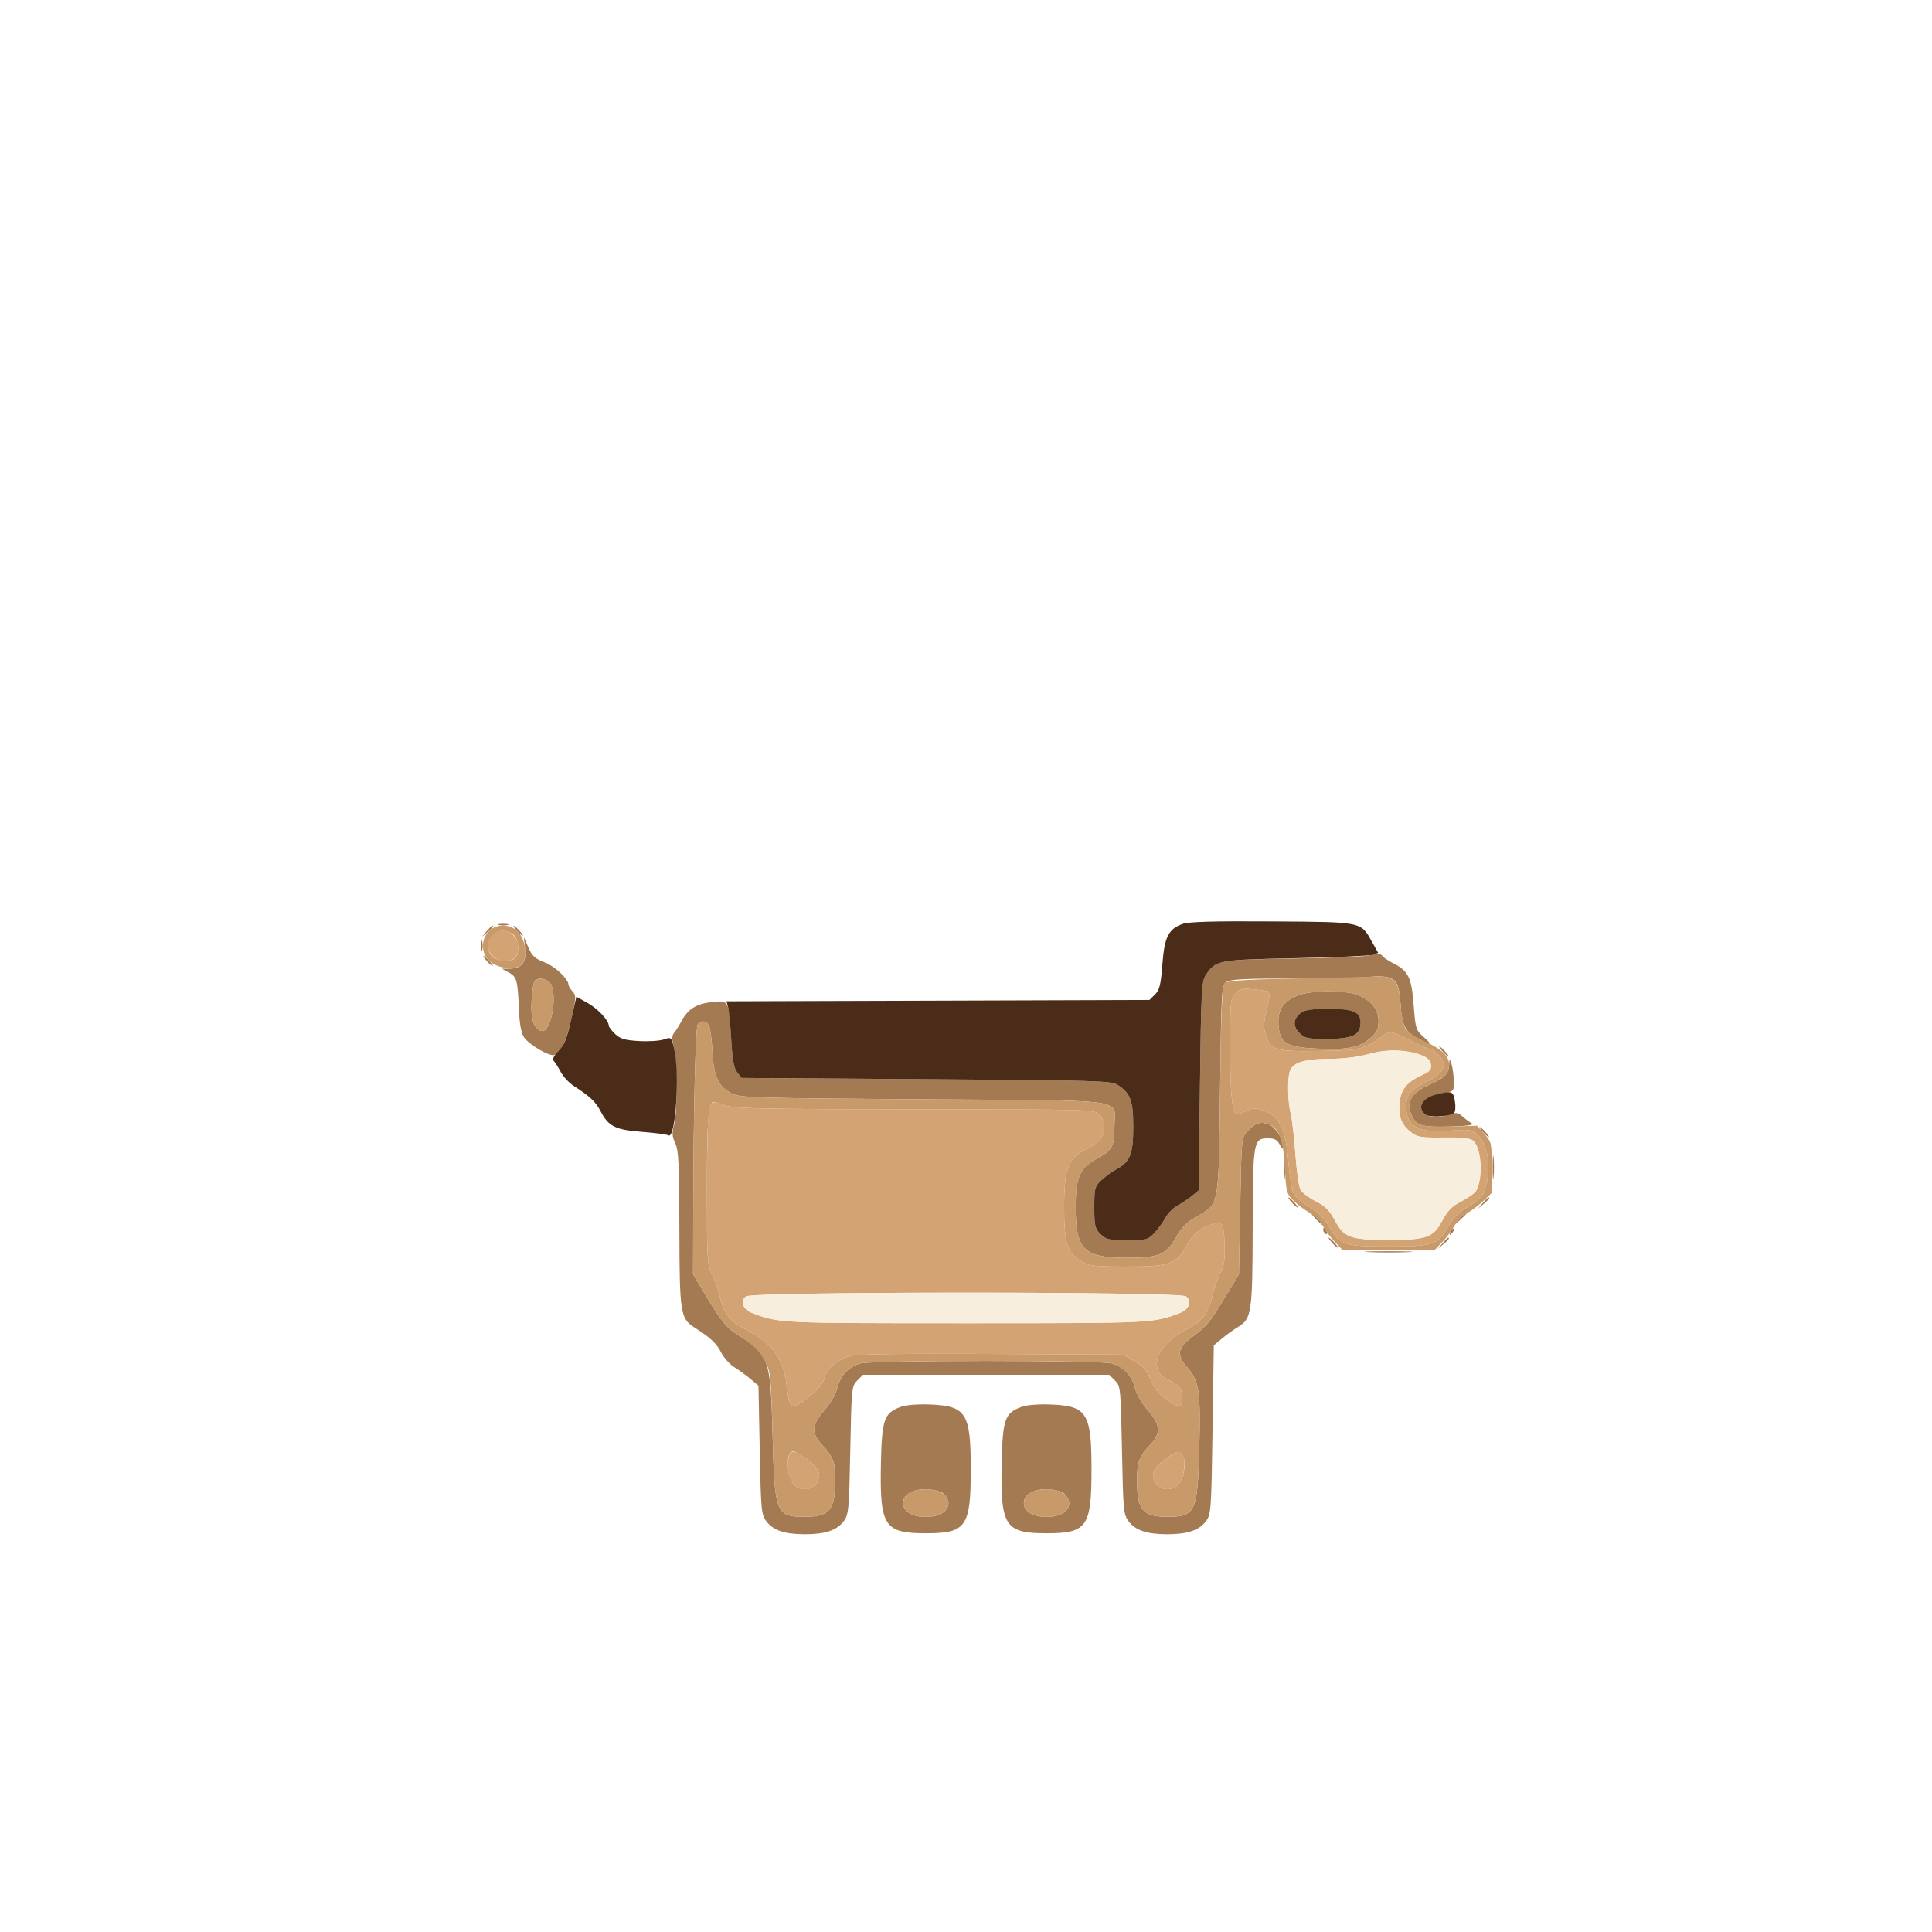
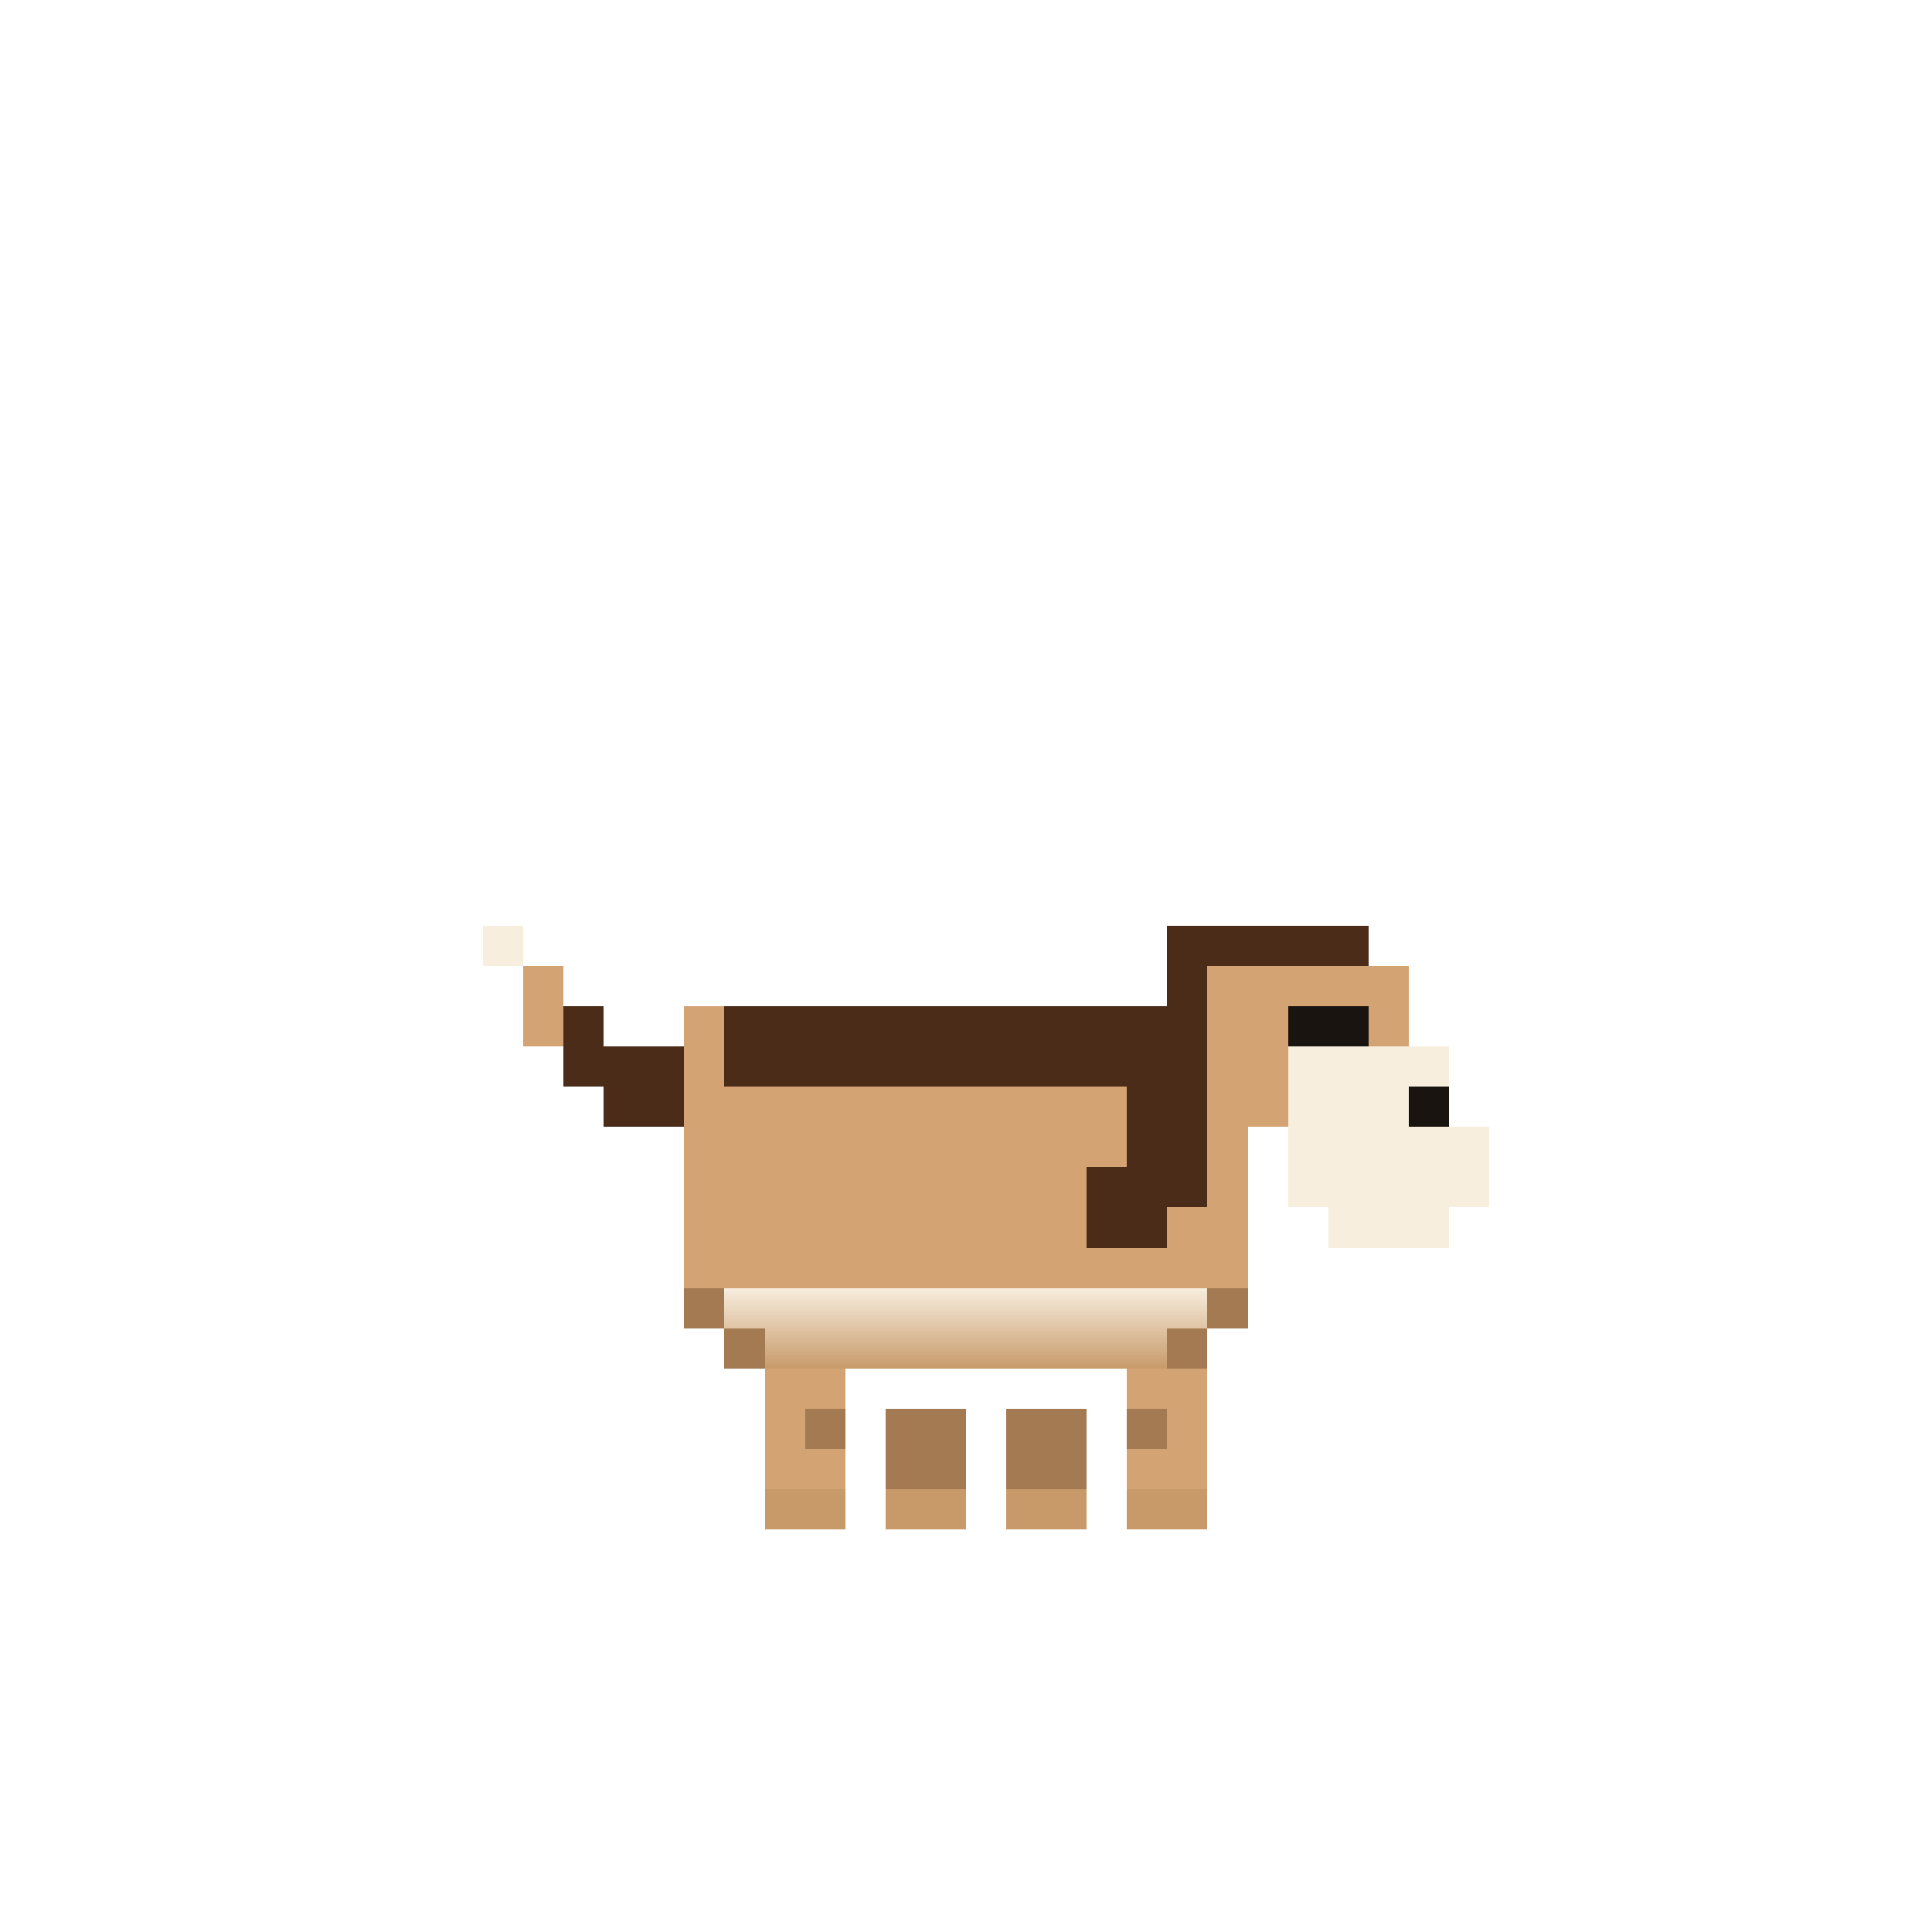
- <svg xmlns="http://www.w3.org/2000/svg" viewBox="0 0 48 48" width="48" height="48">
-   <g transform="scale(0.0625 0.0625) translate(0,768) scale(1,-1)" fill="#d4a373" stroke="none">
-     <path d="M195.65 396.17 C191.91 392.03 194.86 386.00 200.63 386.00 C204.44 386.00 206.00 387.61 206.00 391.55 C206.00 397.24 199.32 400.22 195.65 396.17 Z M491.13 373.13 C489.10 371.10 489.00 370.06 489.00 351.15 C489.00 332.62 489.87 325.00 491.98 325.00 C492.42 325.00 493.99 325.63 495.48 326.40 C497.38 327.39 499.09 327.55 501.23 326.93 C508.30 324.91 511.08 319.71 512.12 306.59 C512.54 301.13 513.39 295.47 514.00 294.01 C514.63 292.47 517.28 290.11 520.27 288.40 C524.06 286.23 526.23 284.06 528.40 280.27 C532.46 273.15 534.44 272.50 552.00 272.50 C569.56 272.50 571.54 273.15 575.60 280.27 C577.77 284.06 579.94 286.23 583.73 288.40 C586.75 290.12 589.31 292.42 589.89 293.93 C593.03 302.11 591.86 313.01 587.42 316.82 C584.83 319.05 584.18 319.15 575.97 318.50 C563.72 317.53 559.00 320.17 559.00 328.00 C559.00 332.80 560.56 334.75 567.02 338.01 C574.17 341.62 575.59 344.67 571.95 348.56 C570.68 349.90 569.10 351.00 568.43 351.00 C567.76 351.00 563.97 352.66 560.02 354.69 C554.17 357.71 552.53 358.17 551.17 357.21 C541.82 350.61 541.47 350.52 525.00 350.23 C507.17 349.92 505.18 350.48 503.23 356.40 C502.17 359.63 502.23 361.28 503.58 366.69 C504.47 370.23 504.98 373.36 504.71 373.63 C504.43 373.90 501.75 374.38 498.73 374.69 C494.03 375.17 492.95 374.95 491.13 373.13 Z M564.56 348.67 C567.55 347.64 568.57 346.71 568.80 344.83 C569.05 342.78 568.40 342.03 565.10 340.55 C559.13 337.85 556.78 334.83 556.31 329.28 C555.86 323.85 557.22 320.65 561.21 317.68 C563.54 315.95 565.31 315.69 573.78 315.83 C580.40 315.93 584.21 315.57 585.37 314.72 C588.84 312.18 589.72 300.22 586.85 294.75 C586.34 293.79 583.73 291.88 581.04 290.52 C577.20 288.58 575.54 286.90 573.32 282.77 C569.72 276.05 567.12 275.11 552.00 275.11 C536.88 275.11 534.28 276.05 530.68 282.77 C528.46 286.90 526.80 288.58 522.96 290.52 C520.27 291.88 517.56 293.95 516.94 295.12 C516.31 296.28 515.41 302.70 514.93 309.37 C514.45 316.04 513.61 323.30 513.05 325.50 C511.92 329.99 511.71 338.32 512.64 341.79 C513.65 345.54 517.92 346.99 528.20 347.07 C534.04 347.11 539.92 347.82 544.00 348.98 C551.09 351.00 558.11 350.89 564.56 348.67 Z M281.98 327.43 C281.42 325.98 281.00 312.05 281.00 295.17 C281.00 268.18 281.17 265.15 282.85 261.99 C283.87 260.07 285.25 256.21 285.91 253.42 C287.78 245.56 290.00 242.77 297.43 238.96 C306.57 234.27 311.52 227.52 312.58 218.27 C313.84 207.28 314.31 207.02 321.95 213.05 C325.38 215.77 327.27 218.08 327.66 220.07 C328.40 223.77 332.86 227.62 338.03 229.01 C340.63 229.71 359.66 229.97 394.23 229.78 L446.50 229.50 L451.10 226.80 C454.65 224.71 456.08 223.07 457.41 219.58 C458.56 216.58 460.51 214.06 463.27 212.04 C468.64 208.08 470.00 208.15 470.00 212.38 C470.00 215.98 468.89 217.31 463.74 219.88 C456.12 223.69 460.11 233.69 471.54 239.48 C477.93 242.71 480.28 245.82 482.09 253.42 C482.76 256.21 484.16 260.14 485.20 262.14 C486.68 265.00 487.02 267.47 486.79 273.63 C486.45 282.74 485.75 283.31 478.85 280.06 C475.61 278.53 473.86 276.80 472.00 273.29 C467.88 265.51 465.11 264.50 448.00 264.50 C435.23 264.50 433.08 264.74 430.00 266.53 C424.23 269.89 423.00 273.64 423.00 287.93 C423.00 303.37 424.59 307.65 431.57 311.03 C434.02 312.22 436.69 314.14 437.51 315.32 C439.59 318.29 439.37 322.63 437.00 325.00 C435.04 326.96 433.64 327.00 363.75 327.04 C304.31 327.08 291.84 327.33 288.50 328.53 C283.22 330.43 283.11 330.41 281.98 327.43 Z M471.43 252.67 C473.88 250.89 472.73 247.53 469.22 246.16 C458.52 241.99 458.68 242.00 384.00 242.00 C309.32 242.00 309.48 241.99 298.78 246.16 C295.27 247.53 294.12 250.89 296.57 252.67 C299.25 254.63 468.75 254.63 471.43 252.67 Z M313.40 188.46 C312.56 185.10 313.63 180.07 315.67 177.82 C318.08 175.15 322.61 175.48 324.56 178.45 C326.73 181.77 325.72 184.30 320.75 187.95 C315.71 191.66 314.23 191.77 313.40 188.46 Z M463.25 187.95 C458.28 184.30 457.27 181.77 459.44 178.45 C461.39 175.48 465.92 175.15 468.33 177.82 C471.49 181.31 471.75 191.00 468.68 191.00 C467.97 191.00 465.53 189.63 463.25 187.95 Z" />
-   </g>
-   <g transform="scale(0.0625 0.0625) translate(0,768) scale(1,-1)" fill="#a47a52" stroke="none">
-     <path d="M198.25 400.31 C199.21 400.06 200.79 400.06 201.75 400.31 C202.71 400.56 201.93 400.77 200.00 400.77 C198.07 400.77 197.29 400.56 198.25 400.31 Z M193.40 397.75 L191.50 395.50 L193.75 397.40 C195.86 399.20 196.46 400.00 195.65 400.00 C195.47 400.00 194.45 398.99 193.40 397.75 Z M205.50 398.00 C206.50 396.90 207.53 396.00 207.81 396.00 C208.08 396.00 207.50 396.90 206.50 398.00 C205.50 399.10 204.47 400.00 204.19 400.00 C203.92 400.00 204.50 399.10 205.50 398.00 Z M191.23 392.00 C191.23 390.07 191.44 389.29 191.69 390.25 C191.94 391.21 191.94 392.79 191.69 393.75 C191.44 394.71 191.23 393.93 191.23 392.00 Z M208.73 390.93 C209.32 385.45 207.47 383.02 202.68 382.96 L199.50 382.92 L202.24 381.43 C205.43 379.70 205.78 378.43 206.27 366.86 C206.51 361.06 207.17 357.39 208.26 355.72 C210.24 352.70 218.54 347.89 220.48 348.63 C223.04 349.61 225.01 353.88 227.12 363.04 C229.04 371.38 229.08 372.26 227.60 373.89 C226.72 374.86 226.00 376.03 226.00 376.48 C226.00 378.81 220.64 383.87 216.48 385.45 C212.65 386.92 211.50 387.97 210.03 391.37 L208.24 395.50 L208.73 390.93 Z M544.59 388.25 C544.17 387.84 530.92 387.27 515.12 387.00 C483.79 386.45 483.24 386.35 479.26 380.28 C477.67 377.86 477.45 373.54 477.00 336.21 L476.50 294.82 L473.89 292.66 C472.45 291.47 469.85 289.73 468.11 288.78 C466.37 287.83 464.17 285.60 463.22 283.82 C462.27 282.04 460.30 279.33 458.83 277.79 C456.33 275.18 455.62 275.00 448.03 275.00 C440.74 275.00 439.66 275.25 437.45 277.45 C435.25 279.66 435.00 280.74 435.00 288.03 C435.00 295.62 435.18 296.33 437.79 298.83 C439.33 300.30 441.99 302.24 443.71 303.15 C449.22 306.08 450.48 309.20 450.48 320.00 C450.48 330.49 449.41 333.37 444.28 336.74 C441.79 338.37 436.13 338.54 368.21 339.00 L294.82 339.50 L293.07 341.67 C291.74 343.31 291.15 346.52 290.68 354.67 C289.77 370.56 289.86 370.37 283.16 369.68 C276.93 369.03 273.51 366.94 270.98 362.23 C270.04 360.47 268.70 358.34 268.01 357.51 C267.04 356.35 267.01 355.00 267.88 351.56 C269.30 345.92 269.33 325.72 267.92 320.66 C267.07 317.59 267.17 316.16 268.43 313.51 C269.75 310.73 270.01 305.29 270.06 279.85 C270.12 246.02 270.44 243.88 276.00 240.34 C282.45 236.24 284.78 234.04 286.73 230.26 C287.79 228.19 290.13 225.60 291.92 224.50 C293.71 223.40 296.60 221.30 298.34 219.83 L301.50 217.17 L302.00 191.65 C302.47 167.75 302.63 165.96 304.59 163.32 C307.30 159.67 311.92 158.11 320.00 158.11 C328.08 158.11 332.70 159.67 335.41 163.32 C337.37 165.96 337.53 167.75 338.00 191.55 C338.49 216.32 338.56 217.01 340.78 219.22 L343.06 221.50 L392.00 221.50 L440.94 221.50 L443.22 219.22 C445.44 217.01 445.51 216.32 446.00 191.55 C446.47 167.75 446.63 165.96 448.59 163.32 C451.30 159.67 455.92 158.11 464.00 158.11 C472.08 158.11 476.70 159.67 479.41 163.32 C481.41 166.02 481.52 167.62 482.00 199.65 L482.50 233.17 L485.66 235.83 C487.40 237.30 490.32 239.41 492.16 240.52 C497.53 243.76 497.88 246.14 497.96 280.00 C498.04 314.32 498.24 315.50 504.00 315.50 C506.67 315.50 507.73 314.94 508.71 313.00 C509.67 311.09 509.97 310.93 509.99 312.30 C510.01 315.40 507.01 320.04 504.32 321.07 C501.06 322.31 498.95 321.64 495.91 318.40 C493.51 315.86 493.50 315.68 493.00 288.67 L492.50 261.50 L488.58 255.00 C480.87 242.19 479.95 241.03 474.51 237.01 C467.98 232.18 467.44 229.54 471.96 224.40 C476.65 219.05 477.30 214.79 476.74 193.00 C476.07 166.76 475.29 165.06 464.00 165.06 C454.23 165.06 452.00 167.77 452.00 179.63 C452.00 186.83 452.81 188.99 457.29 193.72 C461.59 198.26 461.34 201.68 456.28 207.42 C453.94 210.08 451.78 213.82 451.16 216.30 C449.90 221.29 446.70 224.65 441.92 226.02 C437.39 227.32 346.61 227.32 342.08 226.02 C337.30 224.65 334.10 221.29 332.84 216.30 C332.22 213.82 330.06 210.08 327.72 207.42 C322.66 201.68 322.41 198.26 326.71 193.72 C331.19 188.99 332.00 186.83 332.00 179.63 C332.00 167.77 329.77 165.06 320.00 165.06 C308.39 165.06 307.94 166.19 307.10 198.00 C306.30 228.03 305.73 229.64 293.22 237.41 C288.76 240.18 286.68 242.80 279.68 254.50 L275.50 261.50 L275.58 289.00 C275.70 328.03 276.48 359.35 277.36 360.78 C278.46 362.55 280.79 362.28 281.84 360.25 C282.35 359.29 282.95 354.67 283.19 349.98 C283.69 340.03 285.59 335.94 290.96 333.27 C294.22 331.64 300.32 331.46 367.33 331.00 C450.99 330.43 443.00 331.56 443.00 320.24 C443.00 312.26 442.19 310.77 436.05 307.43 C429.14 303.67 427.59 300.10 427.59 288.00 C427.59 271.17 430.83 268.00 448.00 268.00 C460.75 268.00 463.55 269.18 467.59 276.25 C469.75 280.04 471.93 282.23 475.63 284.35 C484.78 289.57 484.43 287.67 485.00 334.83 C485.48 374.28 485.59 376.23 487.44 377.58 C488.98 378.71 494.12 379.00 512.44 379.01 C525.12 379.01 539.10 379.29 543.50 379.63 C554.53 380.48 556.05 379.25 556.73 368.94 C557.30 360.25 558.60 357.76 563.97 355.01 C569.26 352.32 569.62 352.47 565.86 355.83 C562.85 358.52 562.66 359.14 561.96 368.33 C561.13 379.36 559.87 382.00 554.05 384.97 C551.90 386.07 549.85 387.43 549.51 387.99 C548.78 389.17 545.67 389.34 544.59 388.25 Z M193.50 386.00 C194.50 384.90 195.53 384.00 195.81 384.00 C196.08 384.00 195.50 384.90 194.50 386.00 C193.50 387.10 192.47 388.00 192.19 388.00 C191.92 388.00 192.50 387.10 193.50 386.00 Z M218.43 377.43 C221.96 373.90 219.28 357.41 215.29 358.18 C212.27 358.76 210.87 362.96 211.31 370.11 C211.53 373.75 212.03 377.24 212.42 377.86 C213.42 379.49 216.59 379.26 218.43 377.43 Z M516.50 372.50 C510.30 370.30 507.84 366.82 508.20 360.74 C508.63 353.44 511.25 351.75 522.95 351.19 C535.42 350.59 540.37 351.51 544.54 355.17 C547.40 357.68 548.00 358.90 548.00 362.18 C548.00 367.07 544.24 371.29 538.42 372.90 C532.98 374.41 521.30 374.20 516.50 372.50 Z M538.83 365.40 C540.54 364.21 541.04 363.02 540.81 360.68 C540.38 356.33 537.26 355.03 527.20 355.01 C519.78 355.00 518.66 355.25 516.52 357.39 C513.76 360.15 514.07 363.24 517.35 365.53 C520.38 367.65 535.75 367.56 538.83 365.40 Z M573.50 350.00 C574.50 348.90 575.53 348.00 575.81 348.00 C576.08 348.00 575.50 348.90 574.50 350.00 C573.50 351.10 572.47 352.00 572.19 352.00 C571.92 352.00 572.50 351.10 573.50 350.00 Z M576.10 345.33 C575.91 341.14 574.65 339.76 568.52 337.01 C561.12 333.69 558.89 330.10 561.02 324.96 C562.86 320.50 564.95 319.86 576.45 320.19 C583.24 320.39 586.26 320.81 585.17 321.39 C584.25 321.87 582.56 323.13 581.40 324.17 C579.69 325.72 578.80 325.88 576.59 325.03 C572.93 323.64 567.67 323.73 566.20 325.20 C562.88 328.52 566.31 332.29 573.75 333.49 C577.98 334.17 578.00 334.19 577.90 338.34 C577.85 340.63 577.44 343.62 577.00 345.00 C576.26 347.30 576.19 347.33 576.10 345.33 Z M589.50 318.00 C590.50 316.90 591.53 316.00 591.81 316.00 C592.08 316.00 591.50 316.90 590.50 318.00 C589.50 319.10 588.47 320.00 588.19 320.00 C587.92 320.00 588.50 319.10 589.50 318.00 Z M593.34 304.00 C593.34 299.88 593.51 298.19 593.73 300.25 C593.94 302.31 593.94 305.69 593.73 307.75 C593.51 309.81 593.34 308.12 593.34 304.00 Z M510.32 303.00 C510.32 299.43 510.50 297.96 510.72 299.75 C510.95 301.54 510.95 304.46 510.72 306.25 C510.50 308.04 510.32 306.57 510.32 303.00 Z M513.50 290.00 C514.50 288.90 515.53 288.00 515.81 288.00 C516.08 288.00 515.50 288.90 514.50 290.00 C513.50 291.10 512.47 292.00 512.19 292.00 C511.92 292.00 512.50 291.10 513.50 290.00 Z M589.40 289.75 L587.50 287.50 L589.75 289.40 C591.86 291.20 592.46 292.00 591.65 292.00 C591.47 292.00 590.45 290.99 589.40 289.75 Z M523.00 283.50 C524.29 282.12 525.57 281.00 525.85 281.00 C526.12 281.00 525.29 282.12 524.00 283.50 C522.71 284.88 521.43 286.00 521.15 286.00 C520.88 286.00 521.71 284.88 523.00 283.50 Z M579.92 283.25 L577.50 280.50 L580.25 282.92 C581.76 284.26 583.00 285.50 583.00 285.67 C583.00 286.46 582.19 285.82 579.92 283.25 Z M526.00 279.06 C526.00 278.54 526.44 277.84 526.99 277.51 C527.56 277.16 527.72 277.56 527.38 278.45 C526.72 280.18 526.00 280.50 526.00 279.06 Z M576.56 278.29 C576.02 276.87 576.14 276.75 577.12 277.73 C577.81 278.41 578.11 279.22 577.81 279.53 C577.50 279.83 576.94 279.28 576.56 278.29 Z M529.50 274.00 C530.50 272.90 531.53 272.00 531.81 272.00 C532.08 272.00 531.50 272.90 530.50 274.00 C529.50 275.10 528.47 276.00 528.19 276.00 C527.92 276.00 528.50 275.10 529.50 274.00 Z M573.40 273.75 L571.50 271.50 L573.75 273.40 C575.86 275.20 576.46 276.00 575.65 276.00 C575.47 276.00 574.45 274.99 573.40 273.75 Z M544.25 270.26 C548.51 270.07 555.49 270.07 559.75 270.26 C564.01 270.44 560.52 270.60 552.00 270.60 C543.48 270.60 539.99 270.44 544.25 270.26 Z M358.09 208.75 C351.42 206.30 350.54 203.80 350.18 186.18 C349.67 161.31 351.48 158.50 368.00 158.50 C384.14 158.50 385.89 160.99 385.89 184.00 C385.89 206.25 384.09 209.12 369.77 209.68 C364.81 209.88 360.14 209.50 358.09 208.75 Z M406.09 208.75 C399.42 206.30 398.54 203.80 398.18 186.18 C397.67 161.31 399.48 158.50 416.00 158.50 C432.14 158.50 433.89 160.99 433.89 184.00 C433.89 206.25 432.09 209.12 417.77 209.68 C412.81 209.88 408.14 209.50 406.09 208.75 Z M374.78 174.44 C376.02 173.57 377.00 171.83 377.00 170.50 C377.00 167.19 373.41 165.00 368.00 165.00 C362.59 165.00 359.00 167.19 359.00 170.50 C359.00 173.81 362.59 176.00 368.00 176.00 C370.51 176.00 373.56 175.30 374.78 174.44 Z M422.78 174.44 C424.02 173.57 425.00 171.83 425.00 170.50 C425.00 167.19 421.41 165.00 416.00 165.00 C410.59 165.00 407.00 167.19 407.00 170.50 C407.00 173.81 410.59 176.00 416.00 176.00 C418.51 176.00 421.56 175.30 422.78 174.44 Z" />
-   </g>
-   <g transform="scale(0.0625 0.0625) translate(0,768) scale(1,-1)" fill="#4a2c18" stroke="none">
-     <path d="M470.09 400.72 C464.47 398.70 462.88 395.52 462.05 384.56 C461.45 376.52 460.95 374.50 459.13 372.69 L456.94 370.50 L372.86 370.23 L288.78 369.97 L289.42 367.73 C289.77 366.50 290.34 360.63 290.68 354.67 C291.15 346.52 291.74 343.31 293.07 341.67 L294.82 339.50 L368.21 339.00 C436.13 338.54 441.79 338.37 444.28 336.74 C449.41 333.37 450.48 330.49 450.48 320.00 C450.48 309.20 449.22 306.08 443.71 303.15 C441.99 302.24 439.33 300.30 437.79 298.83 C435.18 296.33 435.00 295.62 435.00 288.03 C435.00 280.74 435.25 279.66 437.45 277.45 C439.66 275.25 440.74 275.00 448.03 275.00 C455.62 275.00 456.33 275.18 458.83 277.79 C460.30 279.33 462.27 282.04 463.22 283.82 C464.17 285.60 466.37 287.83 468.11 288.78 C469.85 289.73 472.45 291.47 473.89 292.66 L476.50 294.82 L477.00 336.21 C477.45 373.54 477.67 377.86 479.26 380.28 C483.23 386.33 483.84 386.45 514.95 387.10 C530.65 387.43 544.48 388.04 545.68 388.45 L547.86 389.20 L545.53 393.35 C540.83 401.72 542.01 401.47 505.68 401.72 C482.39 401.88 472.56 401.60 470.09 400.72 Z M226.97 362.39 C225.31 355.07 224.20 352.35 221.98 350.13 C220.12 348.27 219.46 346.94 220.10 346.30 C220.64 345.76 221.89 343.79 222.89 341.91 C223.89 340.03 226.23 337.51 228.10 336.31 C234.50 332.18 236.80 330.01 238.72 326.32 C241.88 320.23 244.57 318.88 255.19 318.07 C260.37 317.68 265.09 317.06 265.69 316.69 C268.62 314.88 270.33 341.83 267.90 351.47 C266.83 355.74 266.75 355.81 263.87 354.80 C262.25 354.24 257.81 353.95 254.01 354.17 C248.42 354.49 246.61 355.02 244.55 356.95 C243.15 358.27 242.00 359.76 242.00 360.27 C242.00 362.38 237.68 367.01 233.55 369.32 L229.12 371.79 L226.97 362.39 Z M517.35 365.53 C514.07 363.24 513.76 360.15 516.52 357.39 C518.66 355.25 519.78 355.00 527.20 355.01 C537.26 355.03 540.38 356.33 540.81 360.68 C541.28 365.55 538.34 367.00 528.00 367.00 C522.09 367.00 518.80 366.55 517.35 365.53 Z M571.26 333.03 C565.39 331.63 563.12 327.80 566.51 324.99 C568.15 323.63 576.52 324.12 578.06 325.66 C578.55 326.15 578.68 328.22 578.34 330.27 C577.70 334.24 577.20 334.44 571.26 333.03 Z" />
-   </g>
-   <g transform="scale(0.0625 0.0625) translate(0,768) scale(1,-1)" fill="#c89a6a" stroke="none">
-     <path d="M194.17 397.69 C191.14 394.45 191.26 389.04 194.44 386.06 C197.76 382.94 204.97 382.11 207.43 384.57 C209.89 387.03 209.06 394.24 205.94 397.56 C202.86 400.85 197.20 400.91 194.17 397.69 Z M204.17 396.35 C206.25 394.47 206.62 389.02 204.80 387.20 C203.07 385.47 197.96 385.73 195.83 387.65 C192.03 391.09 194.70 398.00 199.83 398.00 C201.21 398.00 203.17 397.26 204.17 396.35 Z M514.80 379.03 C494.82 378.63 487.77 378.17 486.80 377.20 C485.79 376.20 485.39 366.61 485.00 334.70 C484.43 287.68 484.78 289.57 475.63 284.35 C471.93 282.23 469.75 280.04 467.59 276.25 C463.55 269.18 460.75 268.00 448.00 268.00 C430.83 268.00 427.59 271.17 427.59 288.00 C427.59 300.10 429.14 303.67 436.05 307.43 C442.19 310.77 443.00 312.26 443.00 320.24 C443.00 331.56 450.99 330.43 367.33 331.00 C300.32 331.46 294.22 331.64 290.96 333.27 C285.59 335.94 283.69 340.03 283.19 349.98 C282.95 354.67 282.35 359.29 281.84 360.25 C280.79 362.28 278.46 362.55 277.36 360.78 C276.48 359.35 275.70 328.03 275.58 289.00 L275.50 261.50 L279.68 254.50 C286.68 242.80 288.76 240.18 293.22 237.41 C299.27 233.66 301.88 231.09 304.32 226.50 C306.27 222.85 306.51 220.36 307.10 198.00 C307.94 166.19 308.39 165.06 320.00 165.06 C329.77 165.06 332.00 167.77 332.00 179.63 C332.00 186.83 331.19 188.99 326.71 193.72 C322.41 198.26 322.66 201.68 327.72 207.42 C330.06 210.08 332.22 213.82 332.84 216.30 C334.10 221.29 337.30 224.65 342.08 226.02 C346.61 227.32 437.39 227.32 441.92 226.02 C446.70 224.65 449.90 221.29 451.16 216.30 C451.78 213.82 453.94 210.08 456.28 207.42 C461.34 201.68 461.59 198.26 457.29 193.72 C452.81 188.99 452.00 186.83 452.00 179.63 C452.00 167.77 454.23 165.06 464.00 165.06 C475.29 165.06 476.07 166.76 476.74 193.00 C477.30 214.79 476.65 219.05 471.96 224.40 C467.44 229.54 467.98 232.18 474.51 237.01 C479.95 241.03 480.87 242.19 488.58 255.00 L492.50 261.50 L493.00 288.67 C493.50 315.68 493.51 315.86 495.91 318.40 C498.95 321.64 501.06 322.31 504.32 321.07 C508.43 319.51 510.14 314.86 510.76 303.60 C511.29 293.92 511.44 293.38 514.43 290.50 C516.15 288.85 519.02 286.73 520.81 285.78 C522.60 284.83 524.83 282.60 525.78 280.81 C526.73 279.02 528.92 276.08 530.65 274.28 L533.80 271.00 L552.00 271.00 L570.20 271.00 L573.35 274.28 C575.08 276.08 577.27 279.02 578.22 280.81 C579.17 282.60 581.40 284.83 583.19 285.78 C584.98 286.73 587.92 288.92 589.72 290.65 L593.00 293.80 L593.00 303.88 C593.00 313.62 592.90 314.08 590.08 317.23 L587.15 320.50 L576.61 320.19 C564.94 319.86 562.87 320.49 561.02 324.96 C558.89 330.10 561.12 333.69 568.52 337.01 C571.92 338.54 574.99 340.54 575.35 341.47 C577.43 346.89 575.01 350.15 565.83 354.27 C562.72 355.67 559.51 357.87 558.69 359.16 C557.88 360.45 557.00 364.85 556.73 368.94 C556.12 378.27 554.40 380.11 546.64 379.78 C543.81 379.66 529.48 379.32 514.80 379.03 Z M212.42 377.86 C212.03 377.24 211.53 373.75 211.31 370.11 C210.87 362.96 212.27 358.76 215.29 358.18 C219.28 357.41 221.96 373.90 218.43 377.43 C216.59 379.26 213.42 379.49 212.42 377.86 Z M504.71 373.63 C504.98 373.36 504.47 370.23 503.58 366.69 C502.23 361.28 502.17 359.63 503.23 356.40 C505.18 350.48 507.17 349.92 525.00 350.23 C541.47 350.52 541.82 350.61 551.17 357.21 C552.53 358.17 554.17 357.71 560.02 354.69 C563.97 352.66 567.76 351.00 568.43 351.00 C569.10 351.00 570.68 349.90 571.95 348.56 C575.59 344.67 574.17 341.62 567.02 338.01 C560.56 334.75 559.00 332.80 559.00 328.00 C559.00 320.17 563.72 317.53 575.97 318.50 C584.18 319.15 584.83 319.05 587.42 316.82 C591.86 313.01 593.03 302.11 589.89 293.93 C589.31 292.42 586.75 290.12 583.73 288.40 C579.94 286.23 577.77 284.06 575.60 280.27 C571.54 273.15 569.56 272.50 552.00 272.50 C534.44 272.50 532.46 273.15 528.40 280.27 C526.23 284.06 524.06 286.23 520.27 288.40 C517.28 290.11 514.63 292.47 514.00 294.01 C513.39 295.47 512.54 301.13 512.12 306.59 C511.08 319.71 508.30 324.91 501.23 326.93 C499.09 327.55 497.38 327.39 495.48 326.40 C493.99 325.63 492.42 325.00 491.98 325.00 C489.87 325.00 489.00 332.62 489.00 351.15 C489.00 370.06 489.10 371.10 491.13 373.13 C492.95 374.95 494.03 375.17 498.73 374.69 C501.75 374.38 504.43 373.90 504.71 373.63 Z M538.42 372.90 C544.24 371.29 548.00 367.07 548.00 362.18 C548.00 358.90 547.40 357.68 544.54 355.17 C540.37 351.51 535.42 350.59 522.95 351.19 C511.25 351.75 508.63 353.44 508.20 360.74 C507.84 366.82 510.30 370.30 516.50 372.50 C521.30 374.20 532.98 374.41 538.42 372.90 Z M288.50 328.53 C291.84 327.33 304.31 327.08 363.75 327.04 C433.64 327.00 435.04 326.96 437.00 325.00 C439.37 322.63 439.59 318.29 437.51 315.32 C436.69 314.14 434.02 312.22 431.57 311.03 C424.59 307.65 423.00 303.37 423.00 287.93 C423.00 273.64 424.23 269.89 430.00 266.53 C433.08 264.74 435.23 264.50 448.00 264.50 C465.11 264.50 467.88 265.51 472.00 273.29 C473.86 276.80 475.61 278.53 478.85 280.06 C485.75 283.31 486.45 282.74 486.79 273.63 C487.02 267.47 486.68 265.00 485.20 262.14 C484.16 260.14 482.76 256.21 482.09 253.42 C480.28 245.82 477.93 242.71 471.54 239.48 C460.11 233.69 456.12 223.69 463.74 219.88 C468.89 217.31 470.00 215.98 470.00 212.38 C470.00 208.15 468.64 208.08 463.27 212.04 C460.51 214.06 458.56 216.58 457.41 219.58 C456.08 223.07 454.65 224.71 451.10 226.80 L446.50 229.50 L394.23 229.78 C359.66 229.97 340.63 229.71 338.03 229.01 C332.86 227.62 328.40 223.77 327.66 220.07 C327.27 218.08 325.38 215.77 321.95 213.05 C314.31 207.02 313.84 207.28 312.58 218.27 C311.52 227.52 306.57 234.27 297.43 238.96 C290.00 242.77 287.78 245.56 285.91 253.42 C285.25 256.21 283.87 260.07 282.85 261.99 C281.17 265.15 281.00 268.18 281.00 295.17 C281.00 322.60 281.58 330.03 283.73 329.98 C284.15 329.98 286.30 329.32 288.50 328.53 Z M320.75 187.95 C325.72 184.30 326.73 181.77 324.56 178.45 C322.61 175.48 318.08 175.15 315.67 177.82 C312.51 181.31 312.25 191.00 315.32 191.00 C316.03 191.00 318.47 189.63 320.75 187.95 Z M470.60 188.46 C471.44 185.10 470.37 180.07 468.33 177.82 C465.92 175.15 461.39 175.48 459.44 178.45 C457.27 181.77 458.28 184.30 463.25 187.95 C468.29 191.66 469.77 191.77 470.60 188.46 Z M361.22 174.44 C359.98 173.57 359.00 171.83 359.00 170.50 C359.00 167.19 362.59 165.00 368.00 165.00 C373.41 165.00 377.00 167.19 377.00 170.50 C377.00 173.81 373.41 176.00 368.00 176.00 C365.49 176.00 362.44 175.30 361.22 174.44 Z M409.22 174.44 C407.98 173.57 407.00 171.83 407.00 170.50 C407.00 167.19 410.59 165.00 416.00 165.00 C421.41 165.00 425.00 167.19 425.00 170.50 C425.00 173.81 421.41 176.00 416.00 176.00 C413.49 176.00 410.44 175.30 409.22 174.44 Z" />
-   </g>
-   <g transform="scale(0.0625 0.0625) translate(0,768) scale(1,-1)" fill="#f7eede" stroke="none">
-     <path d="M544.00 348.98 C539.92 347.82 534.04 347.11 528.20 347.07 C517.92 346.99 513.65 345.54 512.64 341.79 C511.71 338.32 511.92 329.99 513.05 325.50 C513.61 323.30 514.45 316.04 514.93 309.37 C515.41 302.70 516.31 296.28 516.94 295.12 C517.56 293.95 520.27 291.88 522.96 290.52 C526.80 288.58 528.46 286.90 530.68 282.77 C534.28 276.05 536.88 275.11 552.00 275.11 C567.12 275.11 569.72 276.05 573.32 282.77 C575.54 286.90 577.20 288.58 581.04 290.52 C583.73 291.88 586.34 293.79 586.85 294.75 C589.72 300.22 588.84 312.18 585.37 314.72 C584.21 315.57 580.40 315.93 573.78 315.83 C565.31 315.69 563.54 315.95 561.21 317.68 C557.22 320.65 555.86 323.85 556.31 329.28 C556.78 334.83 559.13 337.85 565.10 340.55 C568.40 342.03 569.05 342.78 568.80 344.83 C568.20 349.80 554.78 352.05 544.00 348.98 Z M296.57 252.67 C294.12 250.89 295.27 247.53 298.78 246.16 C309.48 241.99 309.32 242.00 384.00 242.00 C458.68 242.00 458.52 241.99 469.22 246.16 C472.73 247.53 473.88 250.89 471.43 252.67 C468.75 254.63 299.25 254.63 296.57 252.67 Z" />
-   </g>
+ <svg xmlns="http://www.w3.org/2000/svg" viewBox="0 0 48 48" shape-rendering="crispEdges">
+   <defs>
+     <linearGradient id="belly" x1="0" y1="32" x2="0" y2="34" gradientUnits="userSpaceOnUse" spreadMethod="pad">
+       <stop offset="0" stop-color="#f7eede" />
+       <stop offset="1" stop-color="#c89a6a" />
+     </linearGradient>
+   </defs>
+   <rect x="18" y="25" width="11" height="2" fill="#4a2c18" />
+   <rect x="17" y="25" width="1" height="2" fill="#d4a373" />
+   <rect x="29" y="25" width="2" height="2" fill="#d4a373" />
+   <rect x="17" y="27" width="14" height="2" fill="#d4a373" />
+   <rect x="17" y="29" width="14" height="3" fill="#d4a373" />
+   <rect x="17" y="32" width="1" height="1" fill="#a47a52" />
+   <rect x="30" y="32" width="1" height="1" fill="#a47a52" />
+   <rect x="18" y="32" width="12" height="1" fill="url(#belly)" />
+   <rect x="18" y="33" width="1" height="1" fill="#a47a52" />
+   <rect x="29" y="33" width="1" height="1" fill="#a47a52" />
+   <rect x="19" y="33" width="10" height="1" fill="url(#belly)" />
+   <rect x="29" y="23" width="2" height="2" fill="#4a2c18" />
+   <rect x="28" y="25" width="2" height="5" fill="#4a2c18" />
+   <rect x="27" y="29" width="2" height="2" fill="#4a2c18" />
+   <rect x="30" y="23" width="4" height="1" fill="#4a2c18" />
+   <rect x="30" y="24" width="5" height="2" fill="#d4a373" />
+   <rect x="30" y="26" width="2" height="2" fill="#d4a373" />
+   <rect x="32" y="26" width="4" height="2" fill="url(#belly)" />
+   <rect x="32" y="28" width="5" height="2" fill="url(#belly)" />
+   <rect x="33" y="30" width="3" height="1" fill="url(#belly)" />
+   <rect x="32" y="25" width="2" height="1" fill="#1a1410" />
+   <rect x="35" y="27" width="1" height="1" fill="#1a1410" />
+   <rect x="15" y="26" width="2" height="2" fill="#4a2c18" />
+   <rect x="14" y="25" width="1" height="2" fill="#4a2c18" />
+   <rect x="13" y="24" width="1" height="2" fill="#d4a373" />
+   <rect x="12" y="23" width="1" height="1" fill="url(#belly)" />
+   <rect x="19" y="34" width="2" height="3" fill="#d4a373" />
+   <rect x="20" y="35" width="1" height="1" fill="#a47a52" />
+   <rect x="19" y="37" width="2" height="1" fill="url(#belly)" />
+   <rect x="22" y="35" width="2" height="2" fill="#a47a52" />
+   <rect x="22" y="37" width="2" height="1" fill="url(#belly)" />
+   <rect x="25" y="35" width="2" height="2" fill="#a47a52" />
+   <rect x="25" y="37" width="2" height="1" fill="url(#belly)" />
+   <rect x="28" y="34" width="2" height="3" fill="#d4a373" />
+   <rect x="28" y="35" width="1" height="1" fill="#a47a52" />
+   <rect x="28" y="37" width="2" height="1" fill="url(#belly)" />
</svg>
